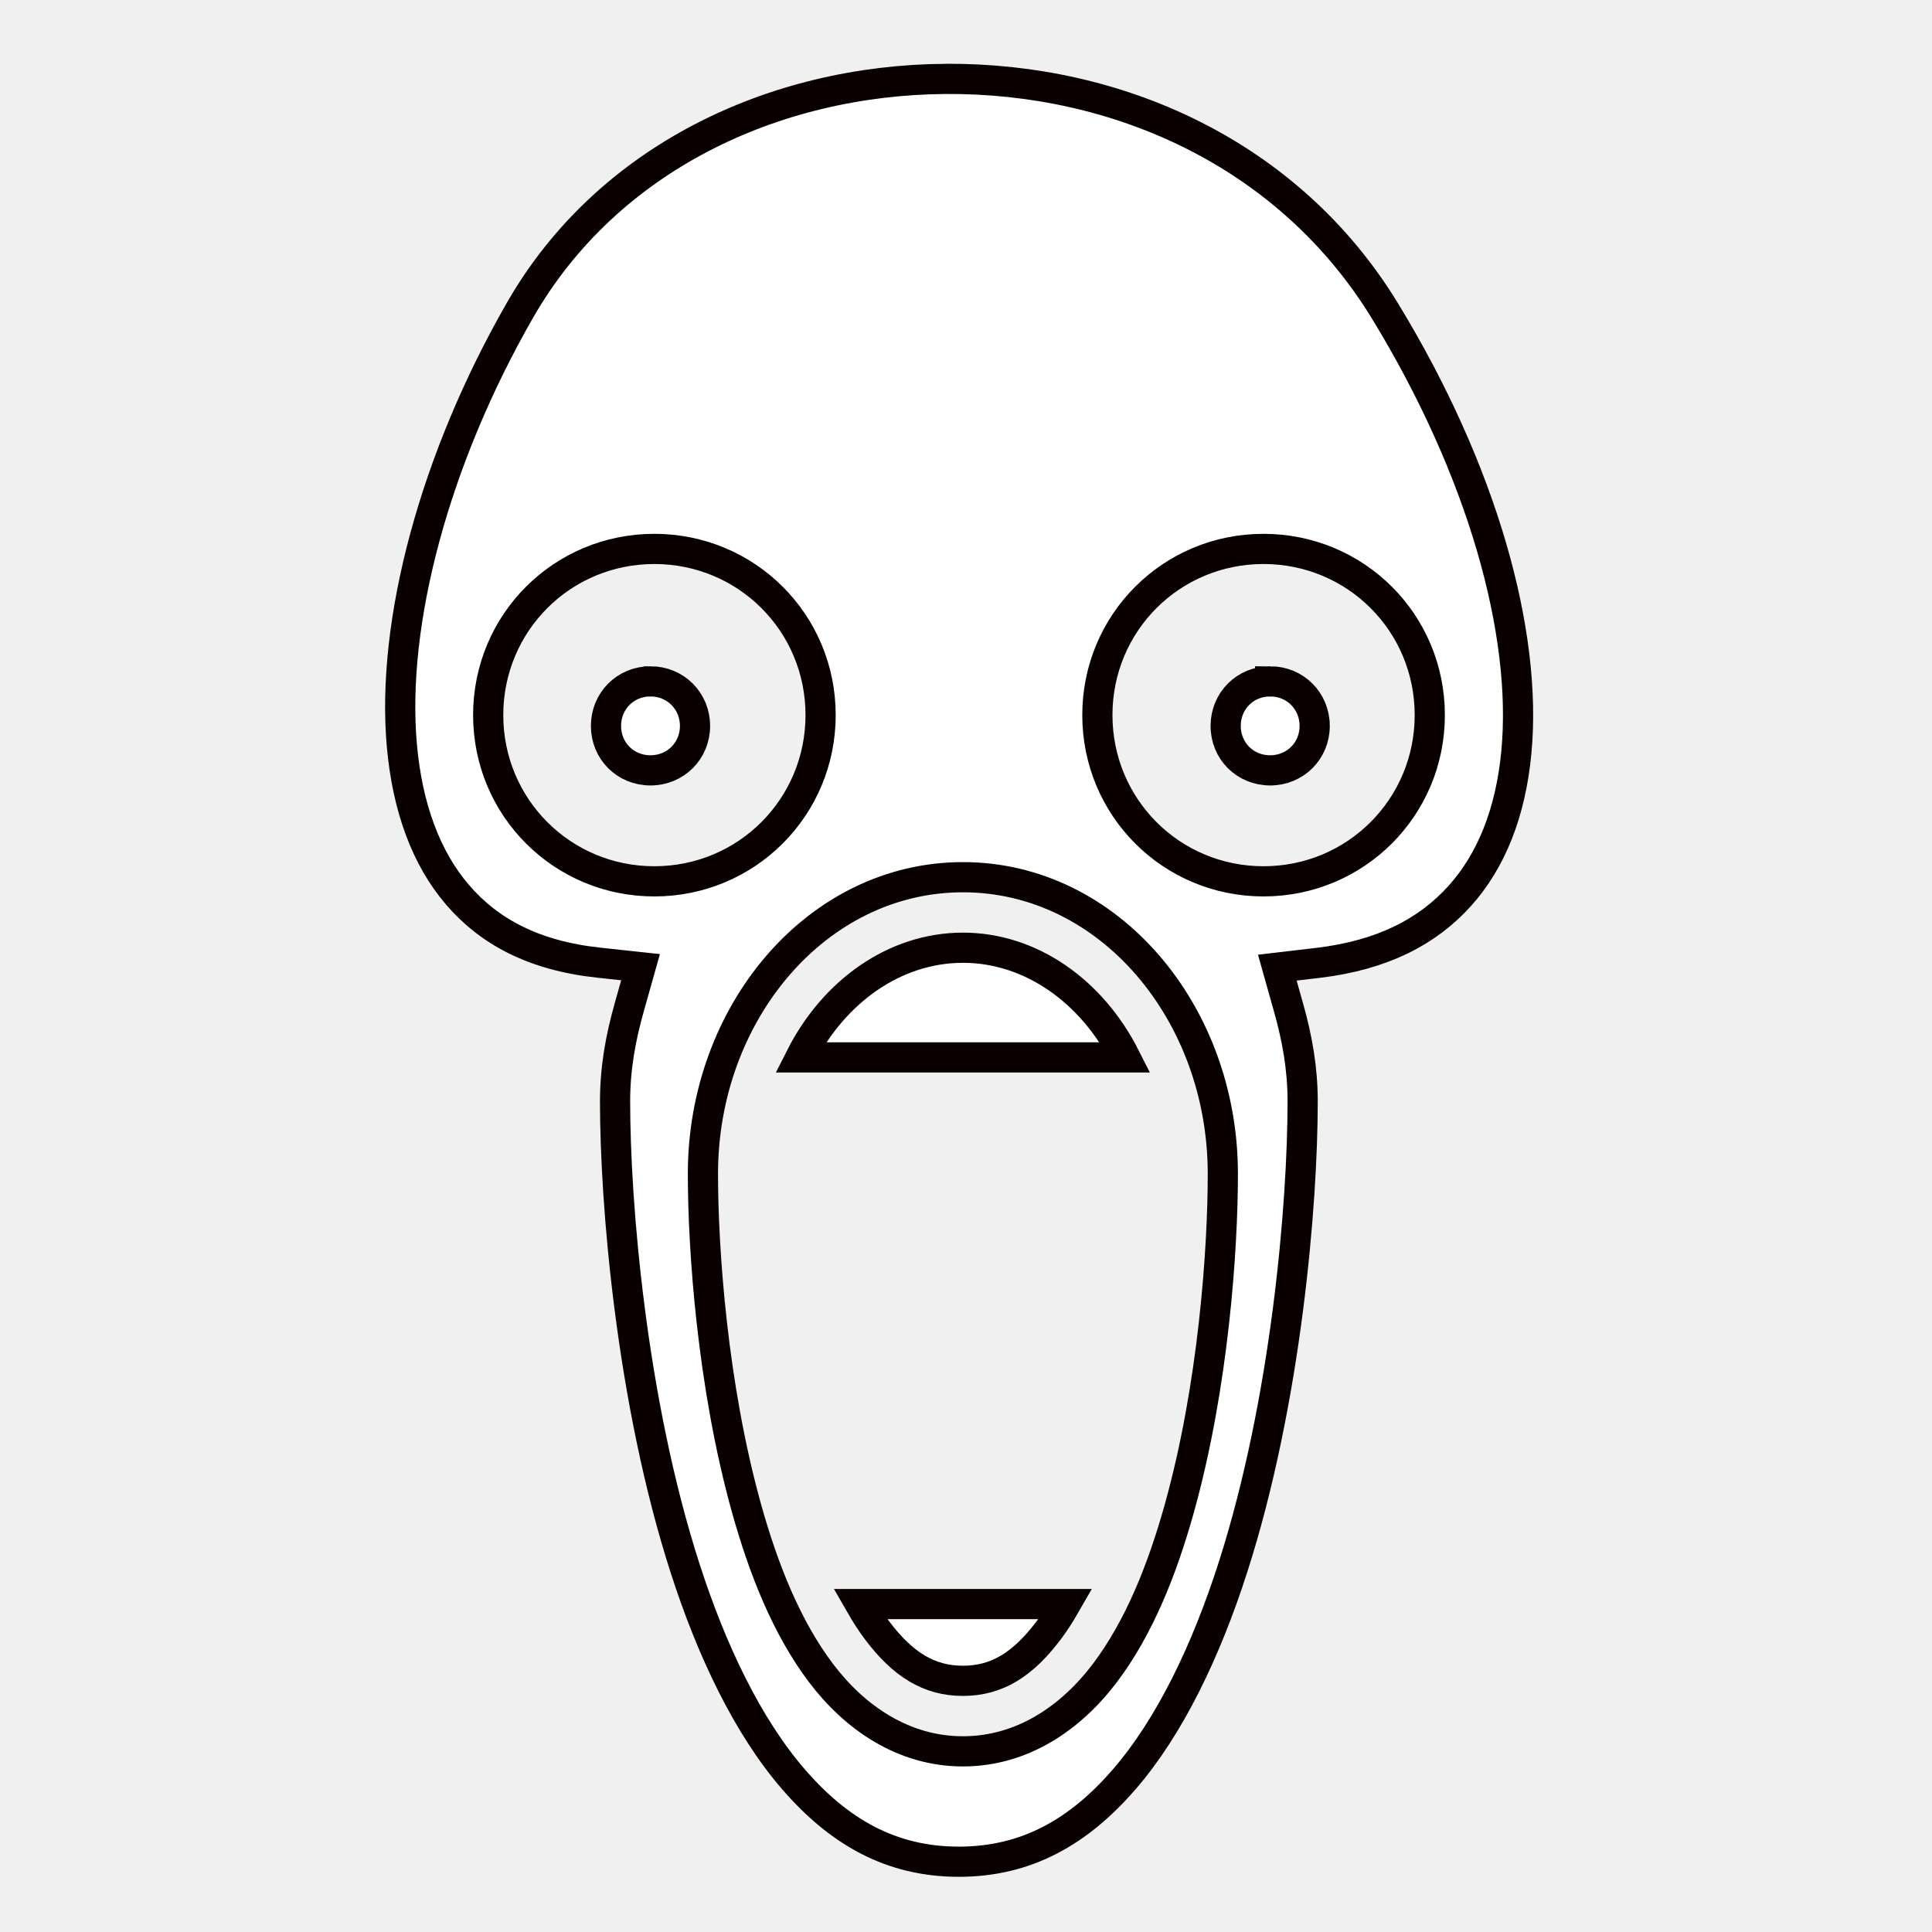
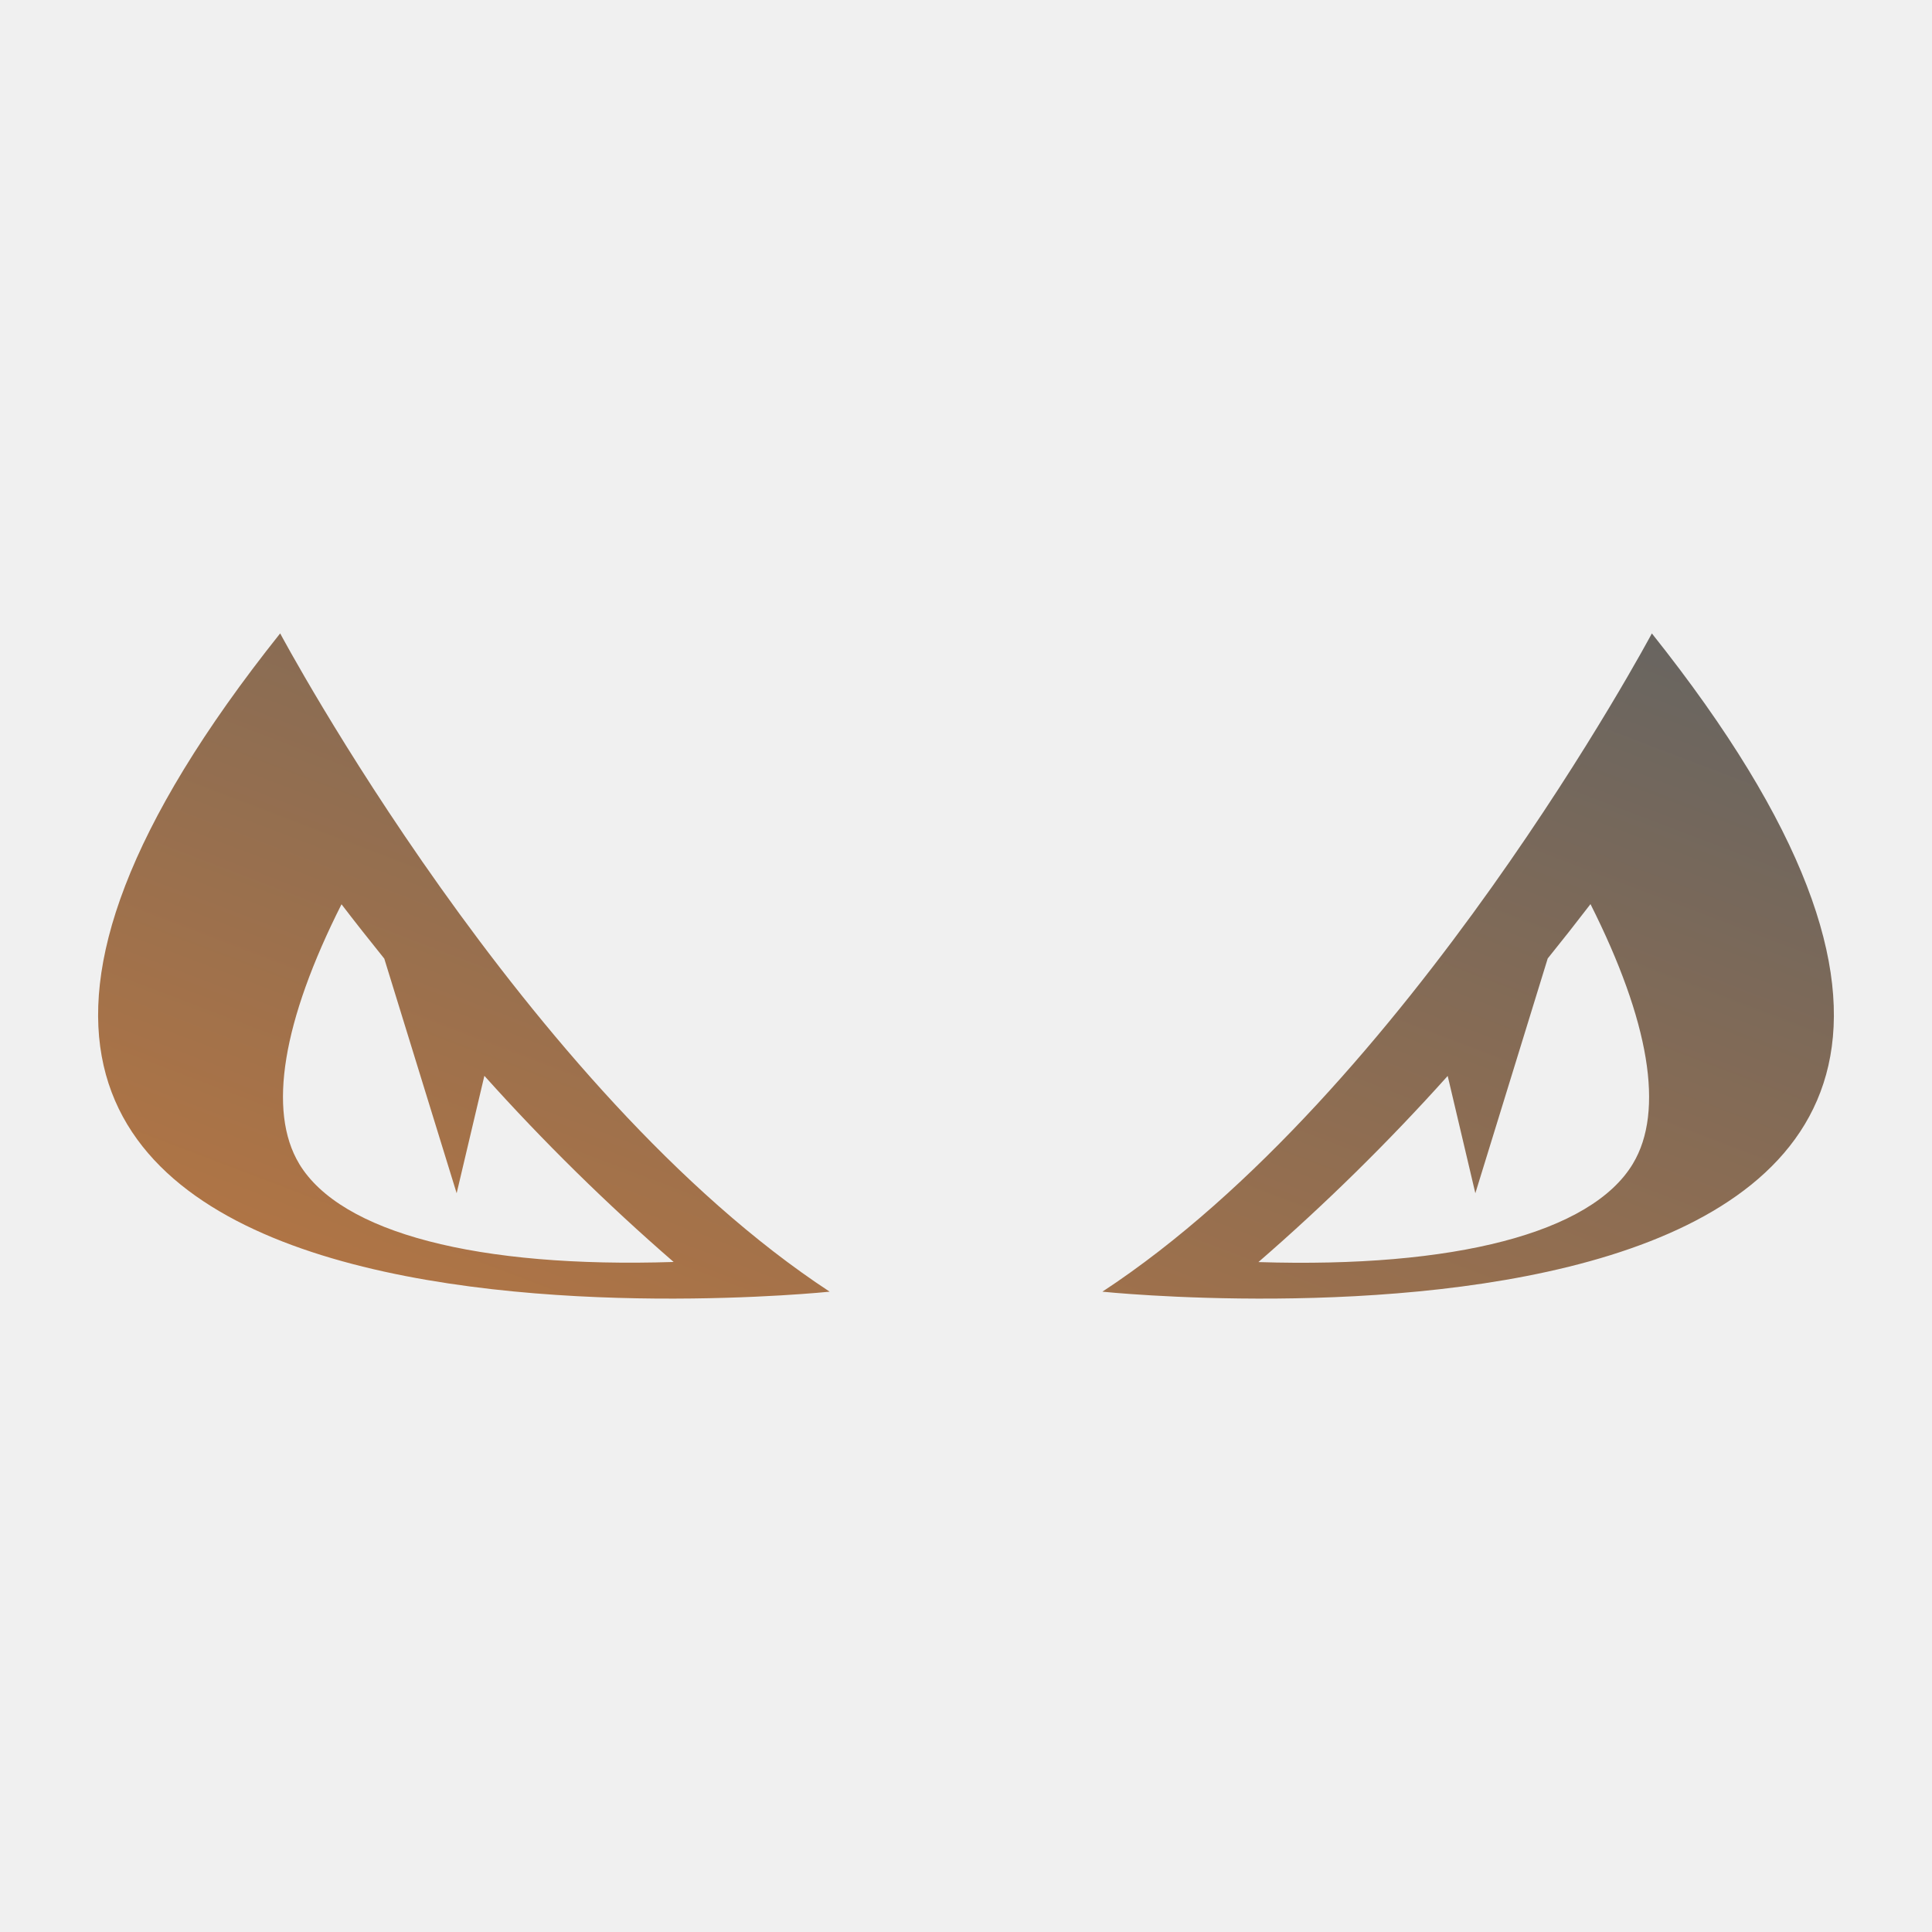
<svg xmlns="http://www.w3.org/2000/svg" viewBox="0 0 512 512" style="height: 512px; width: 512px;">
+   <defs>
+     <linearGradient x1="0" x2="1" y1="1" y2="0" id="skoll-evil-eyes-gradient-1">
+       <stop offset="0%" stop-color="#b77642" stop-opacity="1" />
+       <stop offset="100%" stop-color="#646462" stop-opacity="1" />
+     </linearGradient>
+   </defs>
  <g class="" transform="translate(0,0)" style="">
-     <path d="M250.594 20.906c-45.425.318-89.65 20.975-112.78 61.282-22.594 39.374-34.23 82.722-31.314 115.406 1.458 16.34 6.393 29.793 14.72 39.5 8.325 9.706 20.104 16.173 37.53 18.03l11 1.19-3 10.655c-2.337 8.272-3.75 16.256-3.75 24.905 0 27.038 4.292 79.342 18.5 123.563 7.104 22.11 16.715 42.157 28.78 56.093 12.068 13.938 25.855 21.845 43.814 21.845 17.96 0 31.777-7.907 43.844-21.844 12.066-13.935 21.677-33.982 28.78-56.092 14.21-44.22 18.5-96.525 18.5-123.563 0-8.65-1.41-16.635-3.75-24.906l-2.968-10.533 10.875-1.28c17.146-2.04 29.05-8.367 37.47-17.72 8.417-9.352 13.49-22.17 15-38 3.02-31.66-8.958-74.675-34.814-117.03-25.5-41.774-70.927-61.8-116.374-61.5h-.062zM173.406 145.47c24.447 0 44.063 19.58 44.063 44.03 0 24.446-19.617 44.063-44.064 44.063-24.446 0-44.03-19.617-44.03-44.063s19.584-44.03 44.03-44.03zm161.438 0c24.447 0 44.062 19.58 44.062 44.03 0 24.446-19.616 44.063-44.062 44.063-24.447 0-44.03-19.617-44.03-44.063-.002-24.446 19.583-44.03 44.03-44.03zm-162.47 35.093c-6.623 0-11.78 5.188-11.78 11.812s5.157 11.78 11.78 11.78c6.625 0 11.814-5.156 11.814-11.78 0-6.627-5.188-11.813-11.813-11.813zm164.22 0c-6.624 0-11.78 5.188-11.78 11.812-.002 6.624 5.156 11.78 11.78 11.78s11.812-5.156 11.812-11.78c0-6.627-5.187-11.813-11.812-11.813zm-81.406 51.906c38.762 0 68.875 36.01 68.875 78.593 0 19.938-2.457 56.192-11.532 88.687-4.536 16.247-10.655 31.58-19.686 43.563-9.03 11.98-21.96 20.812-37.656 20.812-15.696 0-28.626-8.83-37.657-20.813-9.03-11.98-15.15-27.315-19.686-43.562-9.075-32.495-11.563-68.75-11.563-88.688 0-42.584 30.145-78.593 68.907-78.593zm0 18.686c-17.93 0-34.16 11.453-43.063 29.063h86.094c-8.895-17.61-25.103-29.064-43.033-29.064zm-27.282 173.938c1.45 2.532 2.956 4.878 4.53 6.97 6.78 8.99 13.692 13.373 22.75 13.373 9.06 0 15.943-4.383 22.72-13.375 1.576-2.09 3.08-4.436 4.53-6.968h-54.53z" fill="#fff" fill-opacity="1" stroke="#0b0000" stroke-opacity="1" stroke-width="8" />
+     <path d="M74.247 167.854C-90.602 374.671 219.872 342.307 219.872 342.307 138.961 289.214 74.247 167.854 74.247 167.854zm5.027 140.538c-8.384-13.955-4.365-37.814 11.23-68.749 3.447 4.516 7.256 9.333 11.335 14.406l19.178 62.17 7.346-31.115a561.216 561.216 0 0 0 50.158 49.33c-51.874 1.67-88.197-7.677-99.247-26.027zm358.494-140.538s-64.729 121.36-145.625 174.453c-.015 0 310.459 32.364 145.61-174.453zm-5.028 140.538c-11.049 18.38-47.372 27.713-99.246 26.072a561.276 561.276 0 0 0 50.158-49.33l7.33 31.085 19.179-62.215a733.836 733.836 0 0 0 11.335-14.406c15.595 30.995 19.66 54.84 11.23 68.809z" fill="url(#skoll-evil-eyes-gradient-1)" />
  </g>
</svg>
